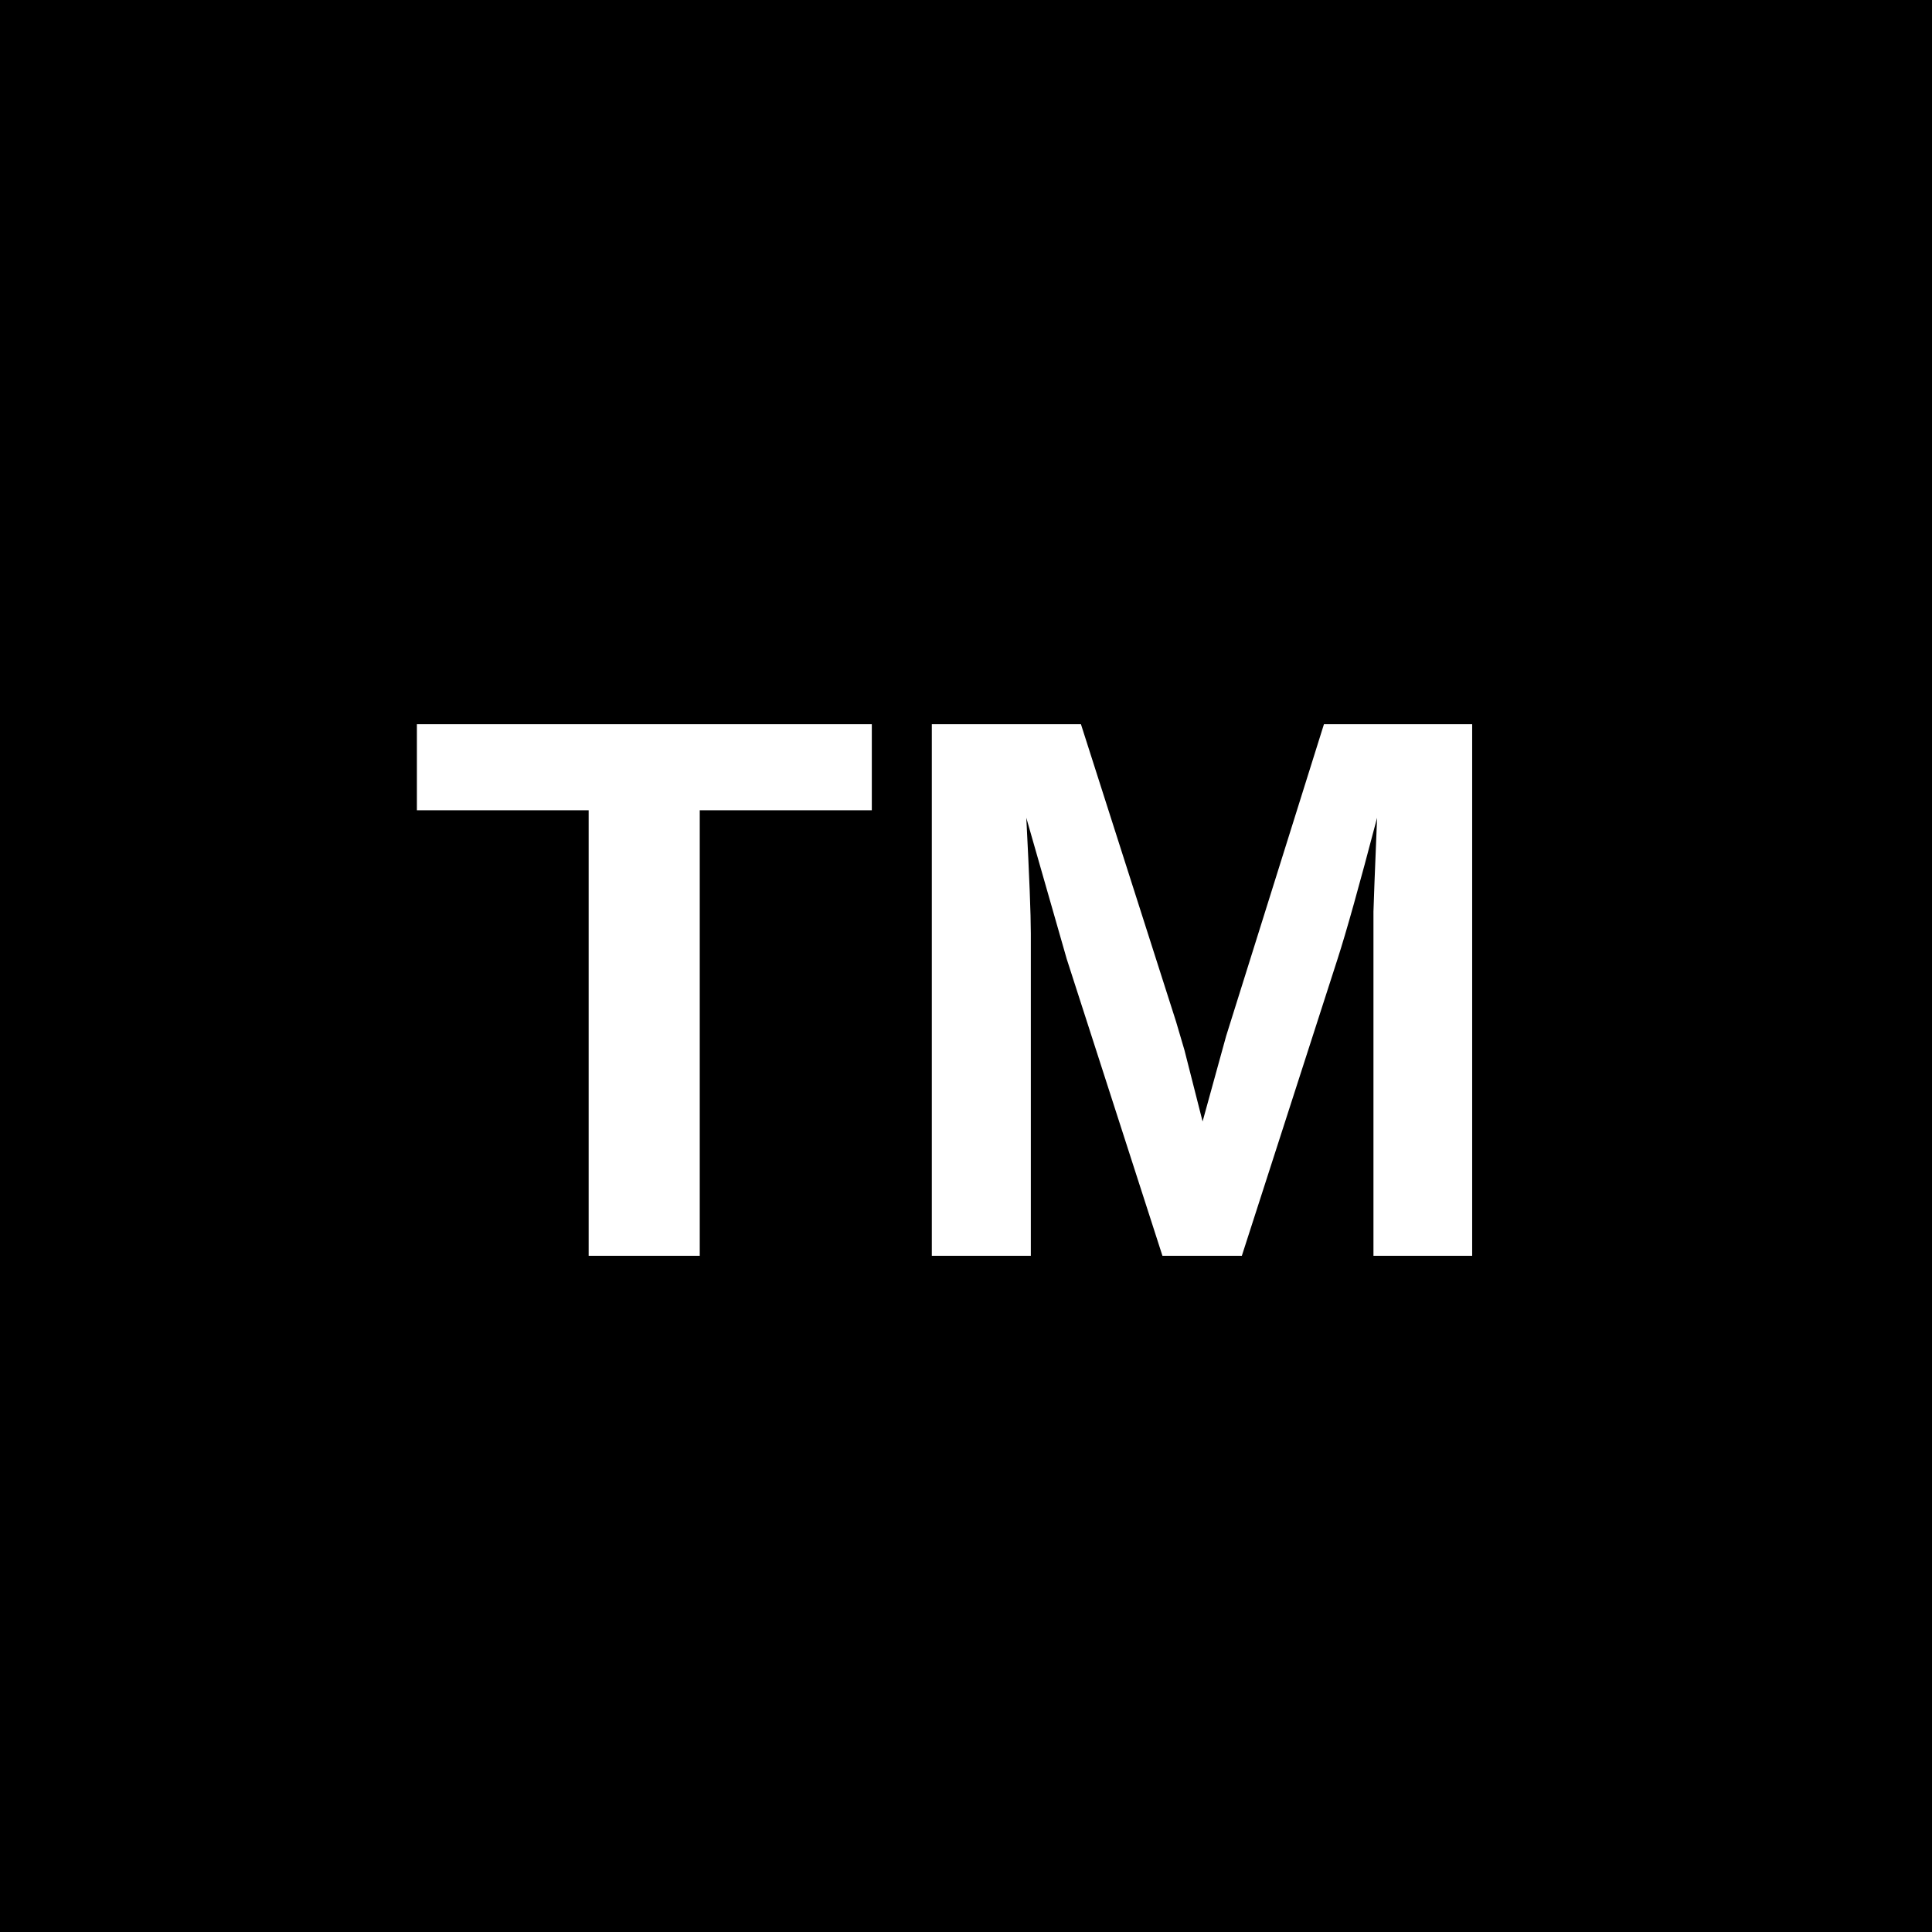
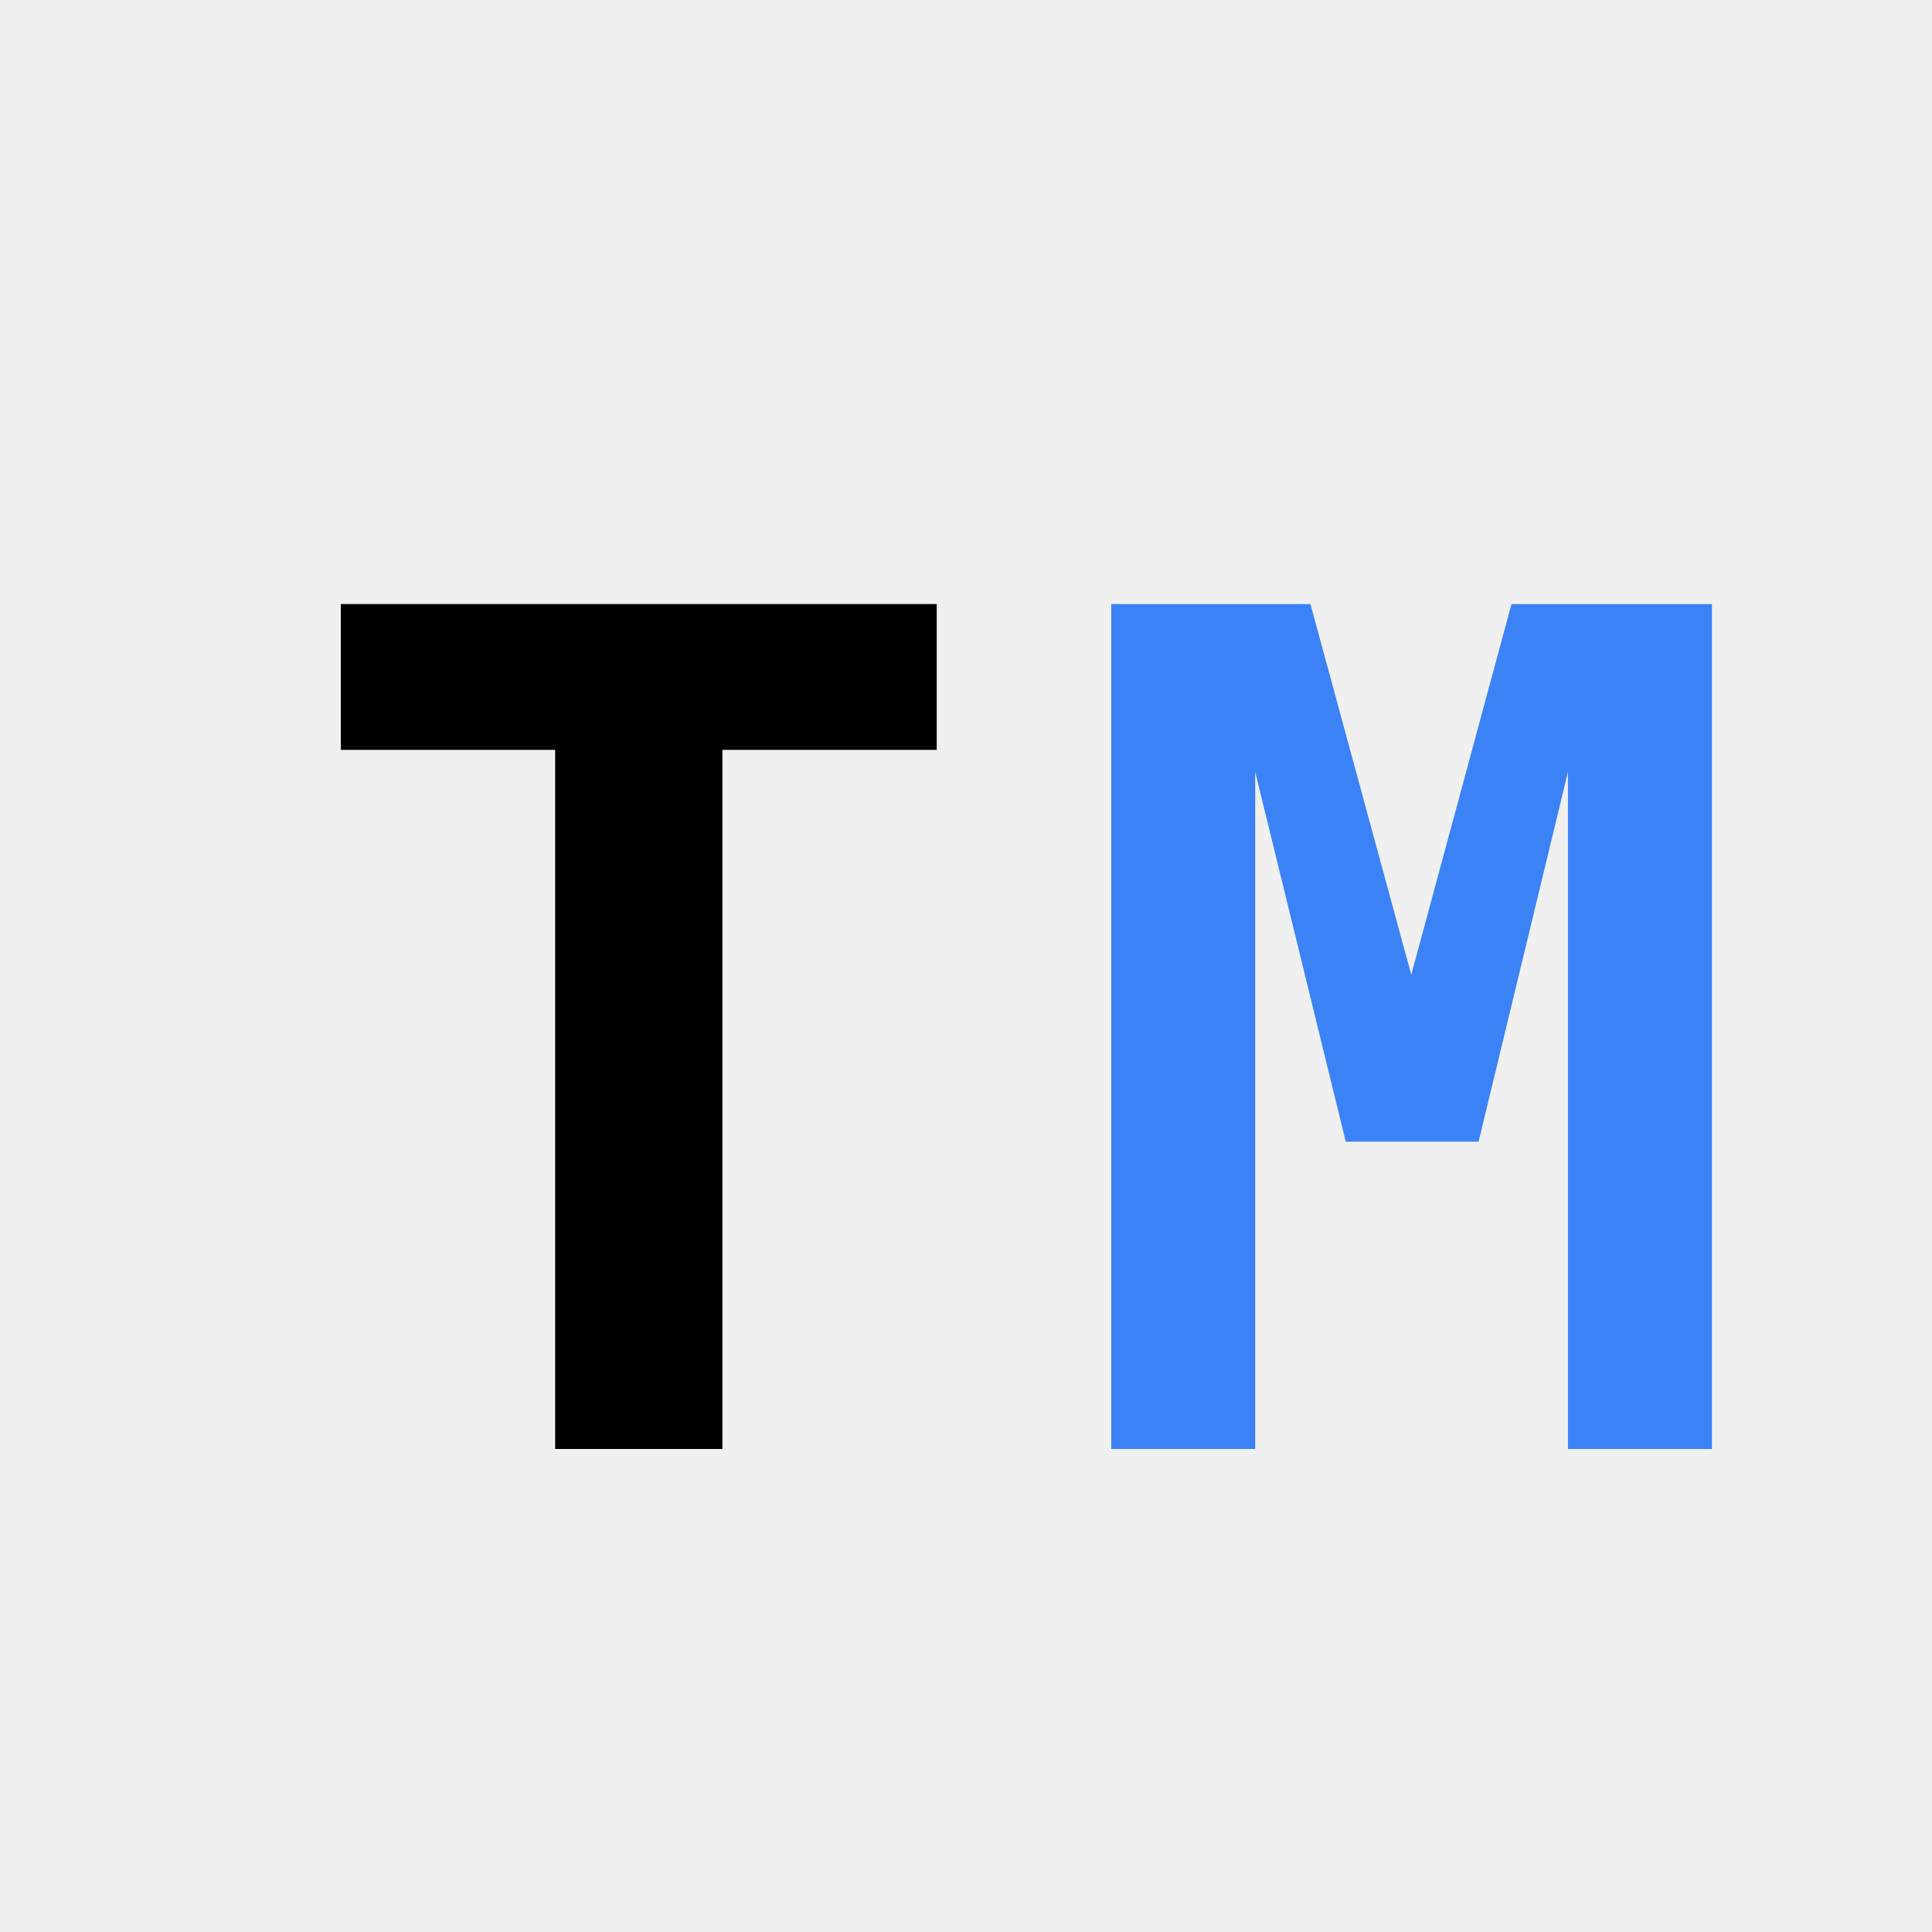
<svg xmlns="http://www.w3.org/2000/svg" viewBox="0 0 100 100">
-   <rect width="100" height="100" fill="#000000" />
-   <text x="50" y="65" font-family="Arial, sans-serif" font-size="40" font-weight="bold" text-anchor="middle" fill="#ffffff">TM</text>
+   <text x="15" y="75" font-family="JetBrains Mono, monospace" font-size="60" font-weight="bold" fill="#000000">T</text>
+   <text x="55" y="75" font-family="JetBrains Mono, monospace" font-size="60" font-weight="bold" fill="#3b82f6">M</text>
</svg>
